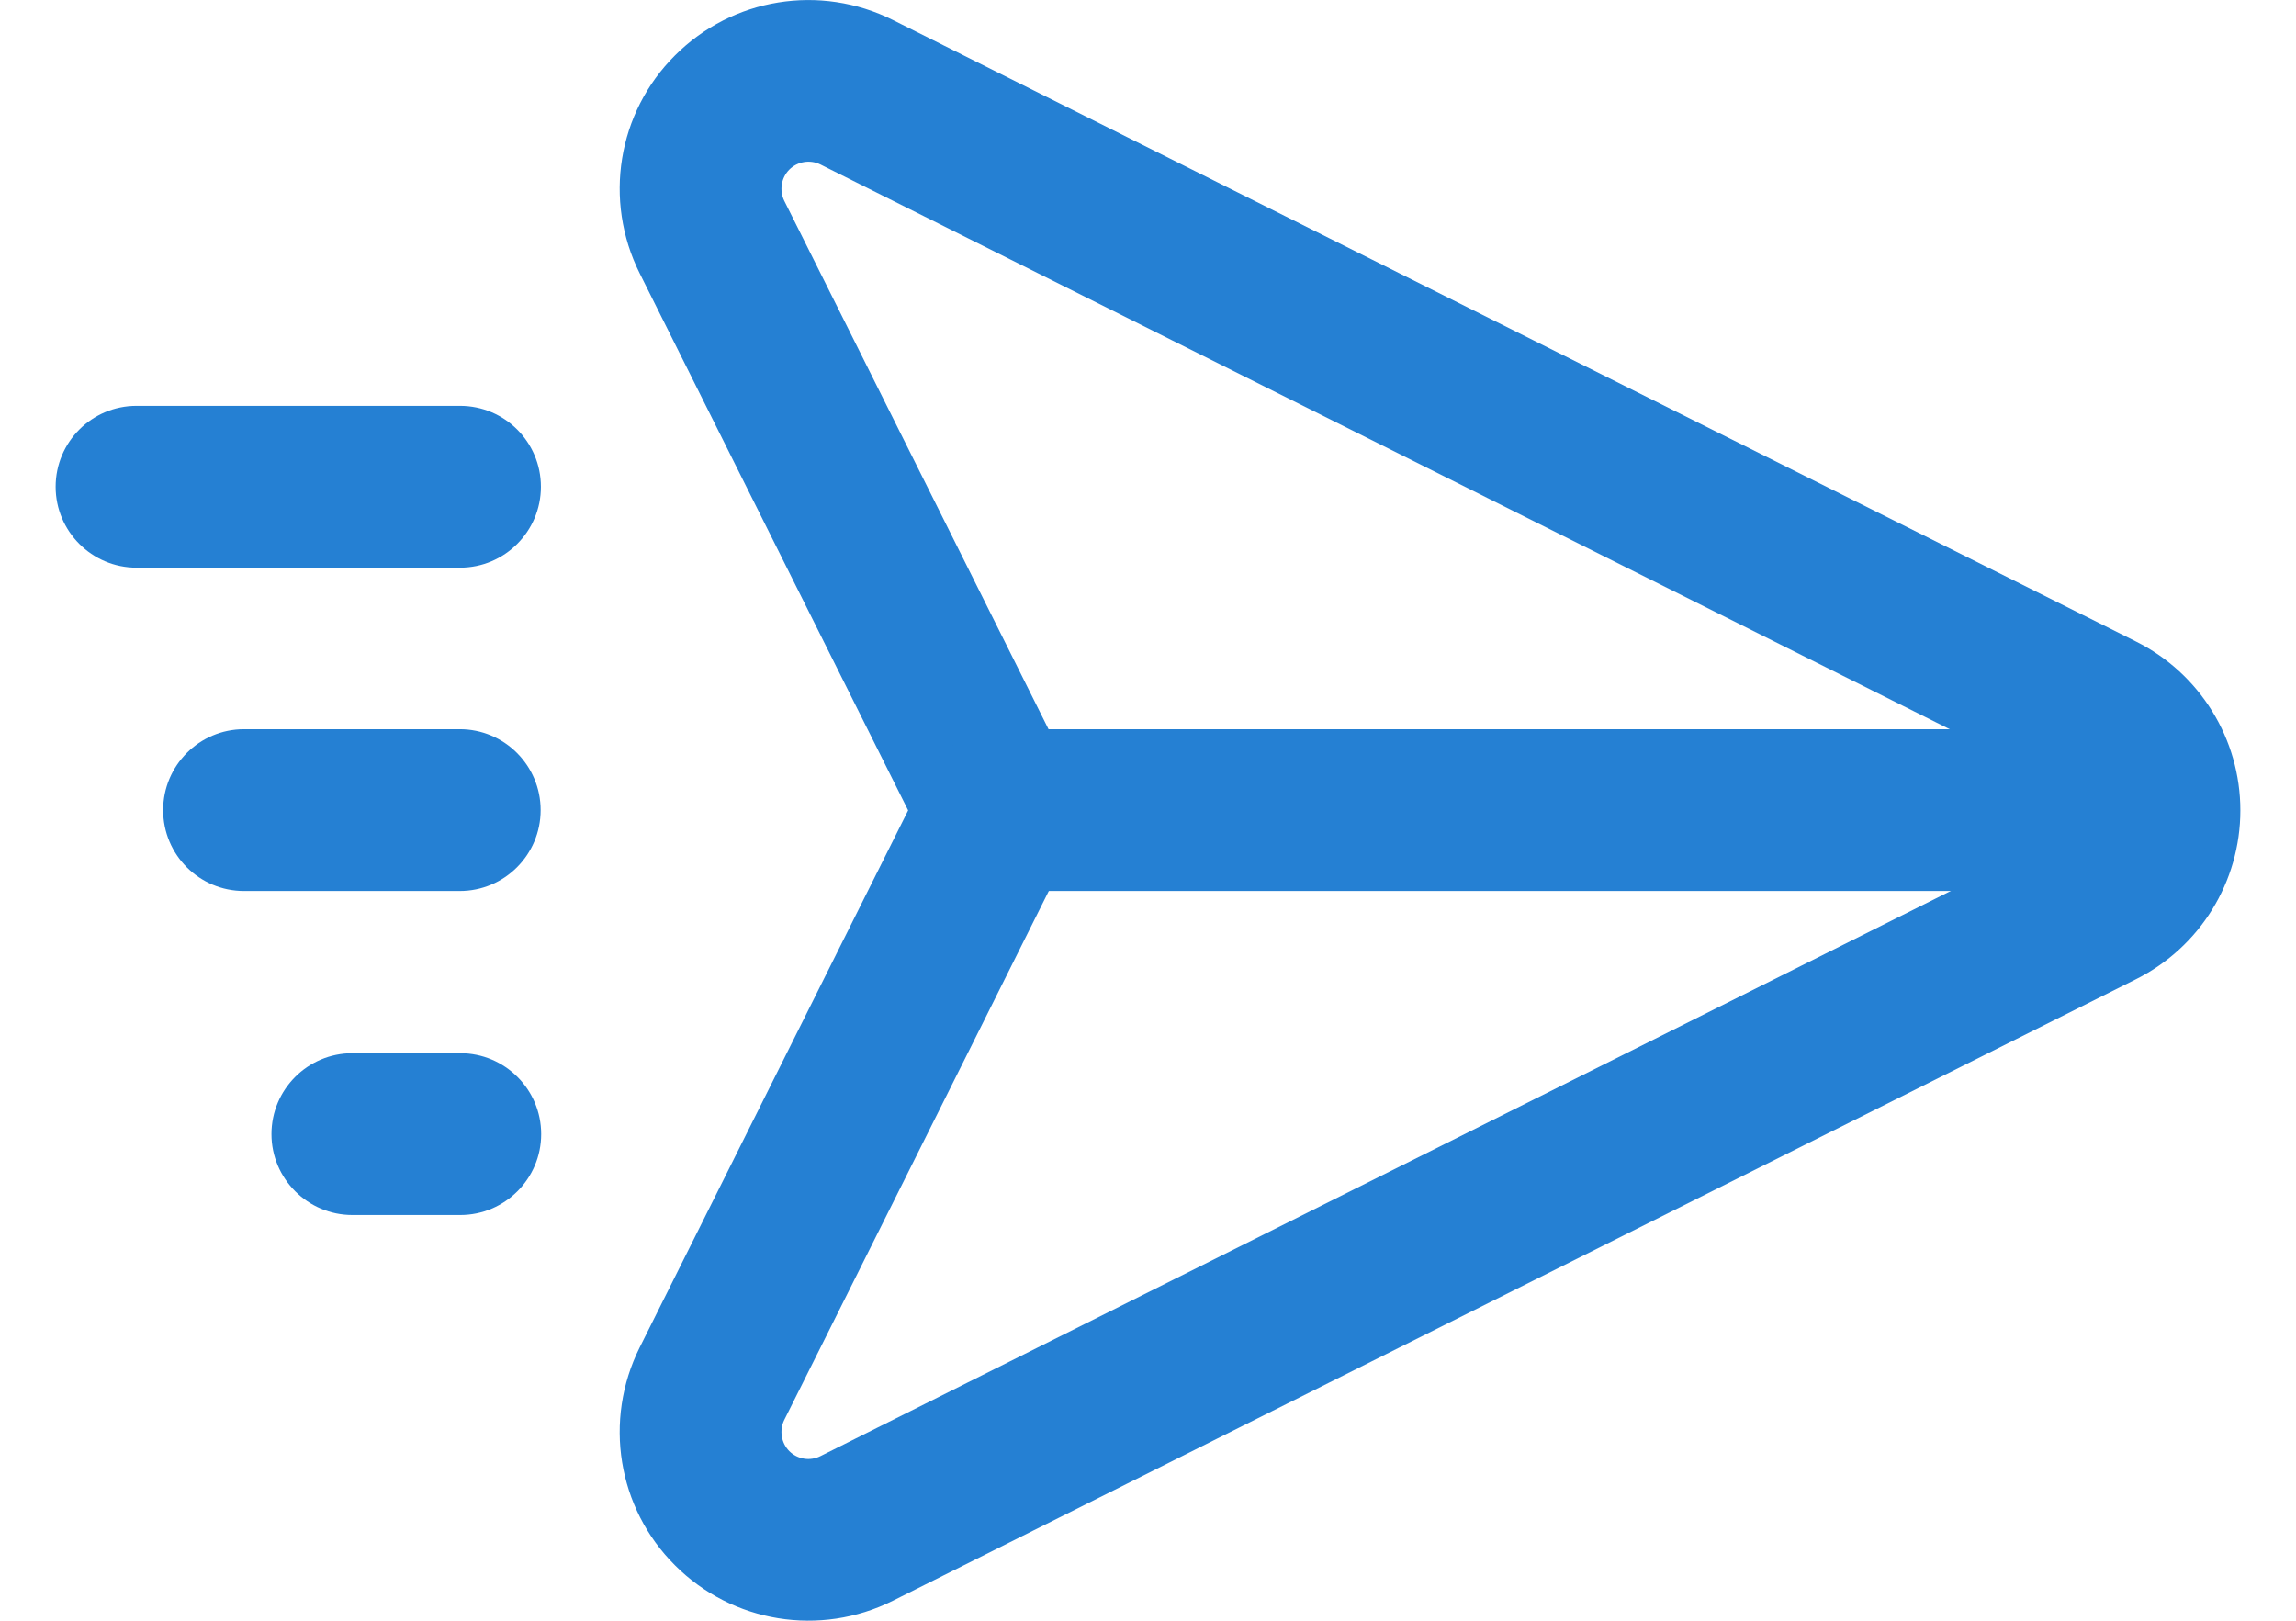
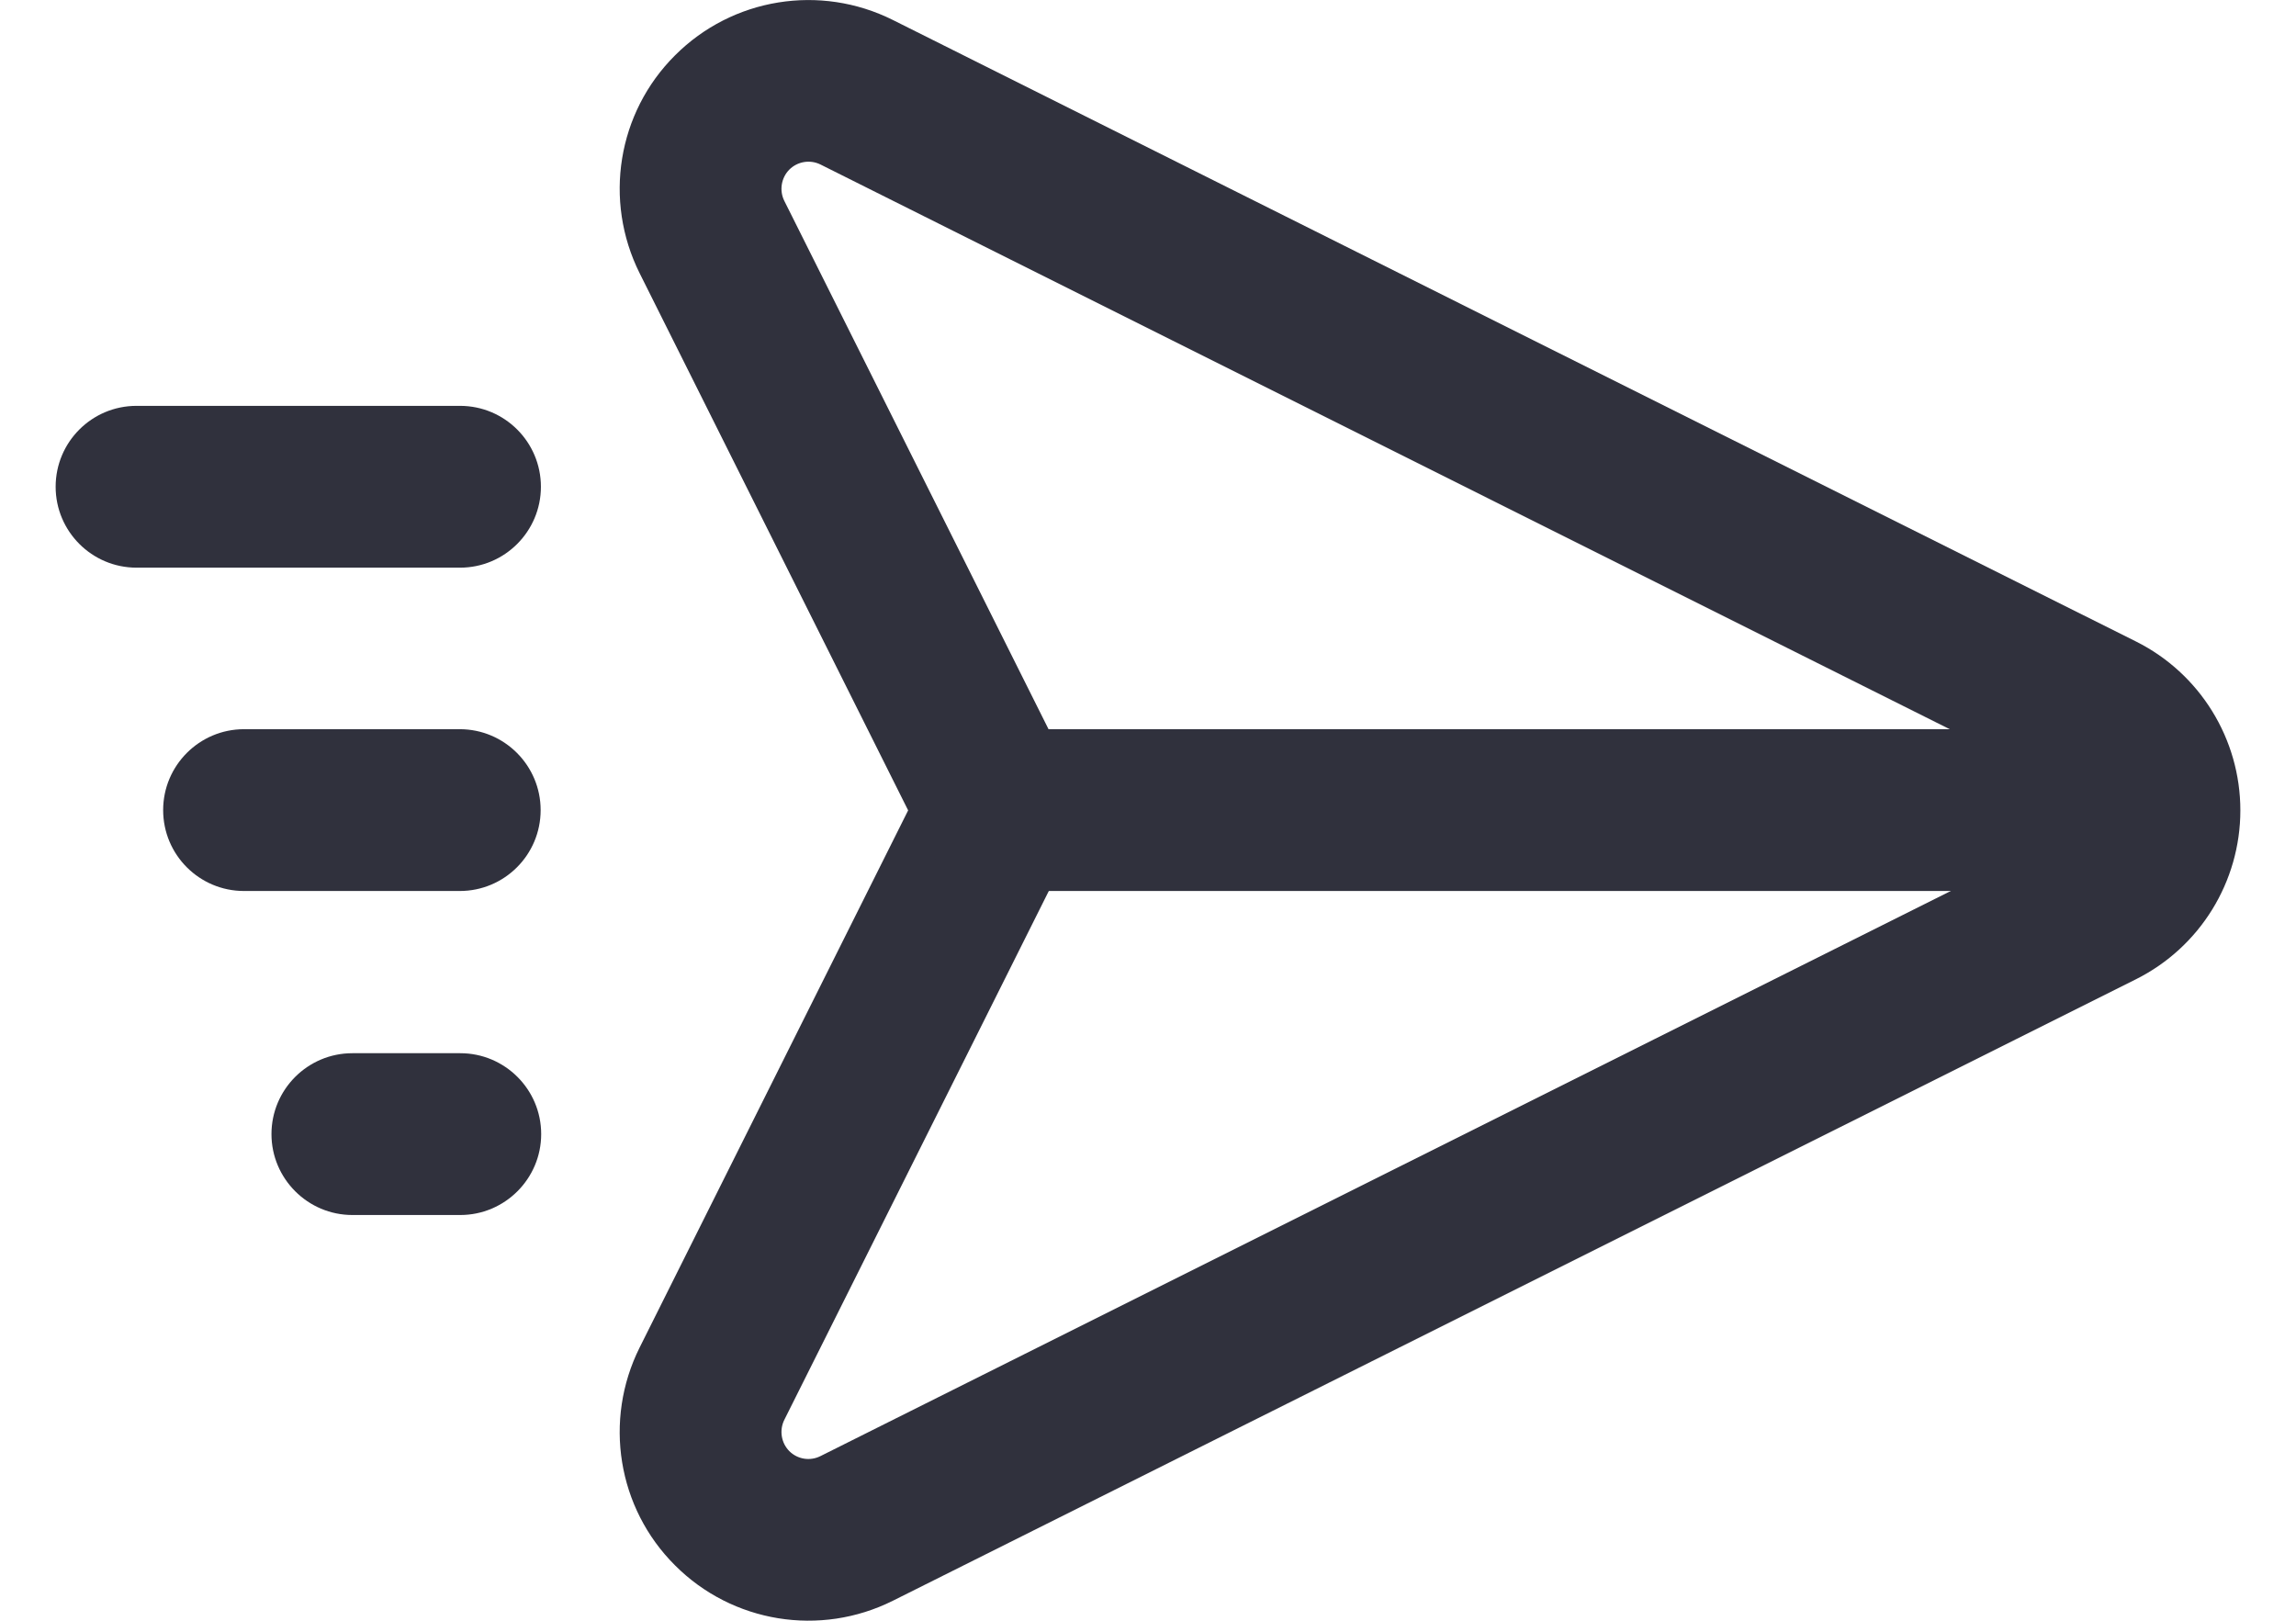
<svg xmlns="http://www.w3.org/2000/svg" width="17" height="12" viewBox="0 0 17 12" fill="none">
-   <path fill-rule="evenodd" clip-rule="evenodd" d="M15.816 7.25C16.289 7.013 16.588 6.529 16.588 6C16.588 5.471 16.289 4.987 15.816 4.75C13.576 3.631 9.226 1.456 6.611 0.148C6.073 -0.121 5.423 -0.016 4.998 0.41C4.572 0.834 4.467 1.484 4.736 2.023L6.724 6L4.736 9.977C4.467 10.516 4.572 11.166 4.998 11.59C5.423 12.016 6.073 12.121 6.611 11.852L15.816 7.25ZM15.28 6.179L6.075 10.781C5.998 10.82 5.905 10.805 5.844 10.744C5.784 10.683 5.769 10.59 5.807 10.513C6.736 8.657 7.93 6.268 7.93 6.268C8.014 6.099 8.014 5.901 7.93 5.732C7.93 5.732 6.736 3.343 5.807 1.487C5.769 1.41 5.784 1.317 5.844 1.256C5.905 1.195 5.998 1.18 6.075 1.218L15.28 5.821C15.348 5.855 15.391 5.924 15.391 6C15.391 6.076 15.348 6.145 15.28 6.179Z" fill="#2580D3" />
-   <path fill-rule="evenodd" clip-rule="evenodd" d="M1.011 4.203H3.406C3.737 4.203 4.005 3.934 4.005 3.604C4.005 3.273 3.737 3.005 3.406 3.005H1.011C0.68 3.005 0.412 3.273 0.412 3.604C0.412 3.934 0.68 4.203 1.011 4.203Z" fill="#2580D3" />
-   <path fill-rule="evenodd" clip-rule="evenodd" d="M1.807 6.597H3.404C3.735 6.597 4.003 6.329 4.003 5.998C4.003 5.668 3.735 5.399 3.404 5.399H1.807C1.476 5.399 1.208 5.668 1.208 5.998C1.208 6.329 1.476 6.597 1.807 6.597Z" fill="#2580D3" />
-   <path fill-rule="evenodd" clip-rule="evenodd" d="M7.406 6.597H15.79C16.121 6.597 16.389 6.329 16.389 5.998C16.389 5.668 16.121 5.399 15.79 5.399H7.406C7.075 5.399 6.807 5.668 6.807 5.998C6.807 6.329 7.075 6.597 7.406 6.597Z" fill="#2580D3" />
-   <path fill-rule="evenodd" clip-rule="evenodd" d="M2.609 8.996H3.408C3.738 8.996 4.007 8.727 4.007 8.397C4.007 8.066 3.738 7.798 3.408 7.798H2.609C2.279 7.798 2.01 8.066 2.01 8.397C2.01 8.727 2.279 8.996 2.609 8.996Z" fill="#2580D3" />
+   <path fill-rule="evenodd" clip-rule="evenodd" d="M15.816 7.25C16.289 7.013 16.588 6.529 16.588 6C16.588 5.471 16.289 4.987 15.816 4.75C13.576 3.631 9.226 1.456 6.611 0.148C6.073 -0.121 5.423 -0.016 4.998 0.41C4.572 0.834 4.467 1.484 4.736 2.023L6.724 6L4.736 9.977C4.467 10.516 4.572 11.166 4.998 11.59C5.423 12.016 6.073 12.121 6.611 11.852L15.816 7.25ZM15.28 6.179L6.075 10.781C5.998 10.82 5.905 10.805 5.844 10.744C5.784 10.683 5.769 10.59 5.807 10.513C6.736 8.657 7.93 6.268 7.93 6.268C8.014 6.099 8.014 5.901 7.93 5.732C7.93 5.732 6.736 3.343 5.807 1.487C5.769 1.41 5.784 1.317 5.844 1.256C5.905 1.195 5.998 1.18 6.075 1.218L15.28 5.821C15.348 5.855 15.391 5.924 15.391 6C15.391 6.076 15.348 6.145 15.28 6.179Z" fill="#30313D" />
+   <path fill-rule="evenodd" clip-rule="evenodd" d="M1.011 4.203H3.406C3.737 4.203 4.005 3.934 4.005 3.604C4.005 3.273 3.737 3.005 3.406 3.005H1.011C0.68 3.005 0.412 3.273 0.412 3.604C0.412 3.934 0.68 4.203 1.011 4.203Z" fill="#30313D" />
+   <path fill-rule="evenodd" clip-rule="evenodd" d="M1.807 6.597H3.404C3.735 6.597 4.003 6.329 4.003 5.998C4.003 5.668 3.735 5.399 3.404 5.399H1.807C1.476 5.399 1.208 5.668 1.208 5.998C1.208 6.329 1.476 6.597 1.807 6.597Z" fill="#30313D" />
+   <path fill-rule="evenodd" clip-rule="evenodd" d="M7.406 6.597H15.79C16.121 6.597 16.389 6.329 16.389 5.998C16.389 5.668 16.121 5.399 15.79 5.399H7.406C7.075 5.399 6.807 5.668 6.807 5.998C6.807 6.329 7.075 6.597 7.406 6.597Z" fill="#30313D" />
+   <path fill-rule="evenodd" clip-rule="evenodd" d="M2.609 8.996H3.408C3.738 8.996 4.007 8.727 4.007 8.397C4.007 8.066 3.738 7.798 3.408 7.798H2.609C2.279 7.798 2.01 8.066 2.01 8.397C2.01 8.727 2.279 8.996 2.609 8.996Z" fill="#30313D" />
</svg>
